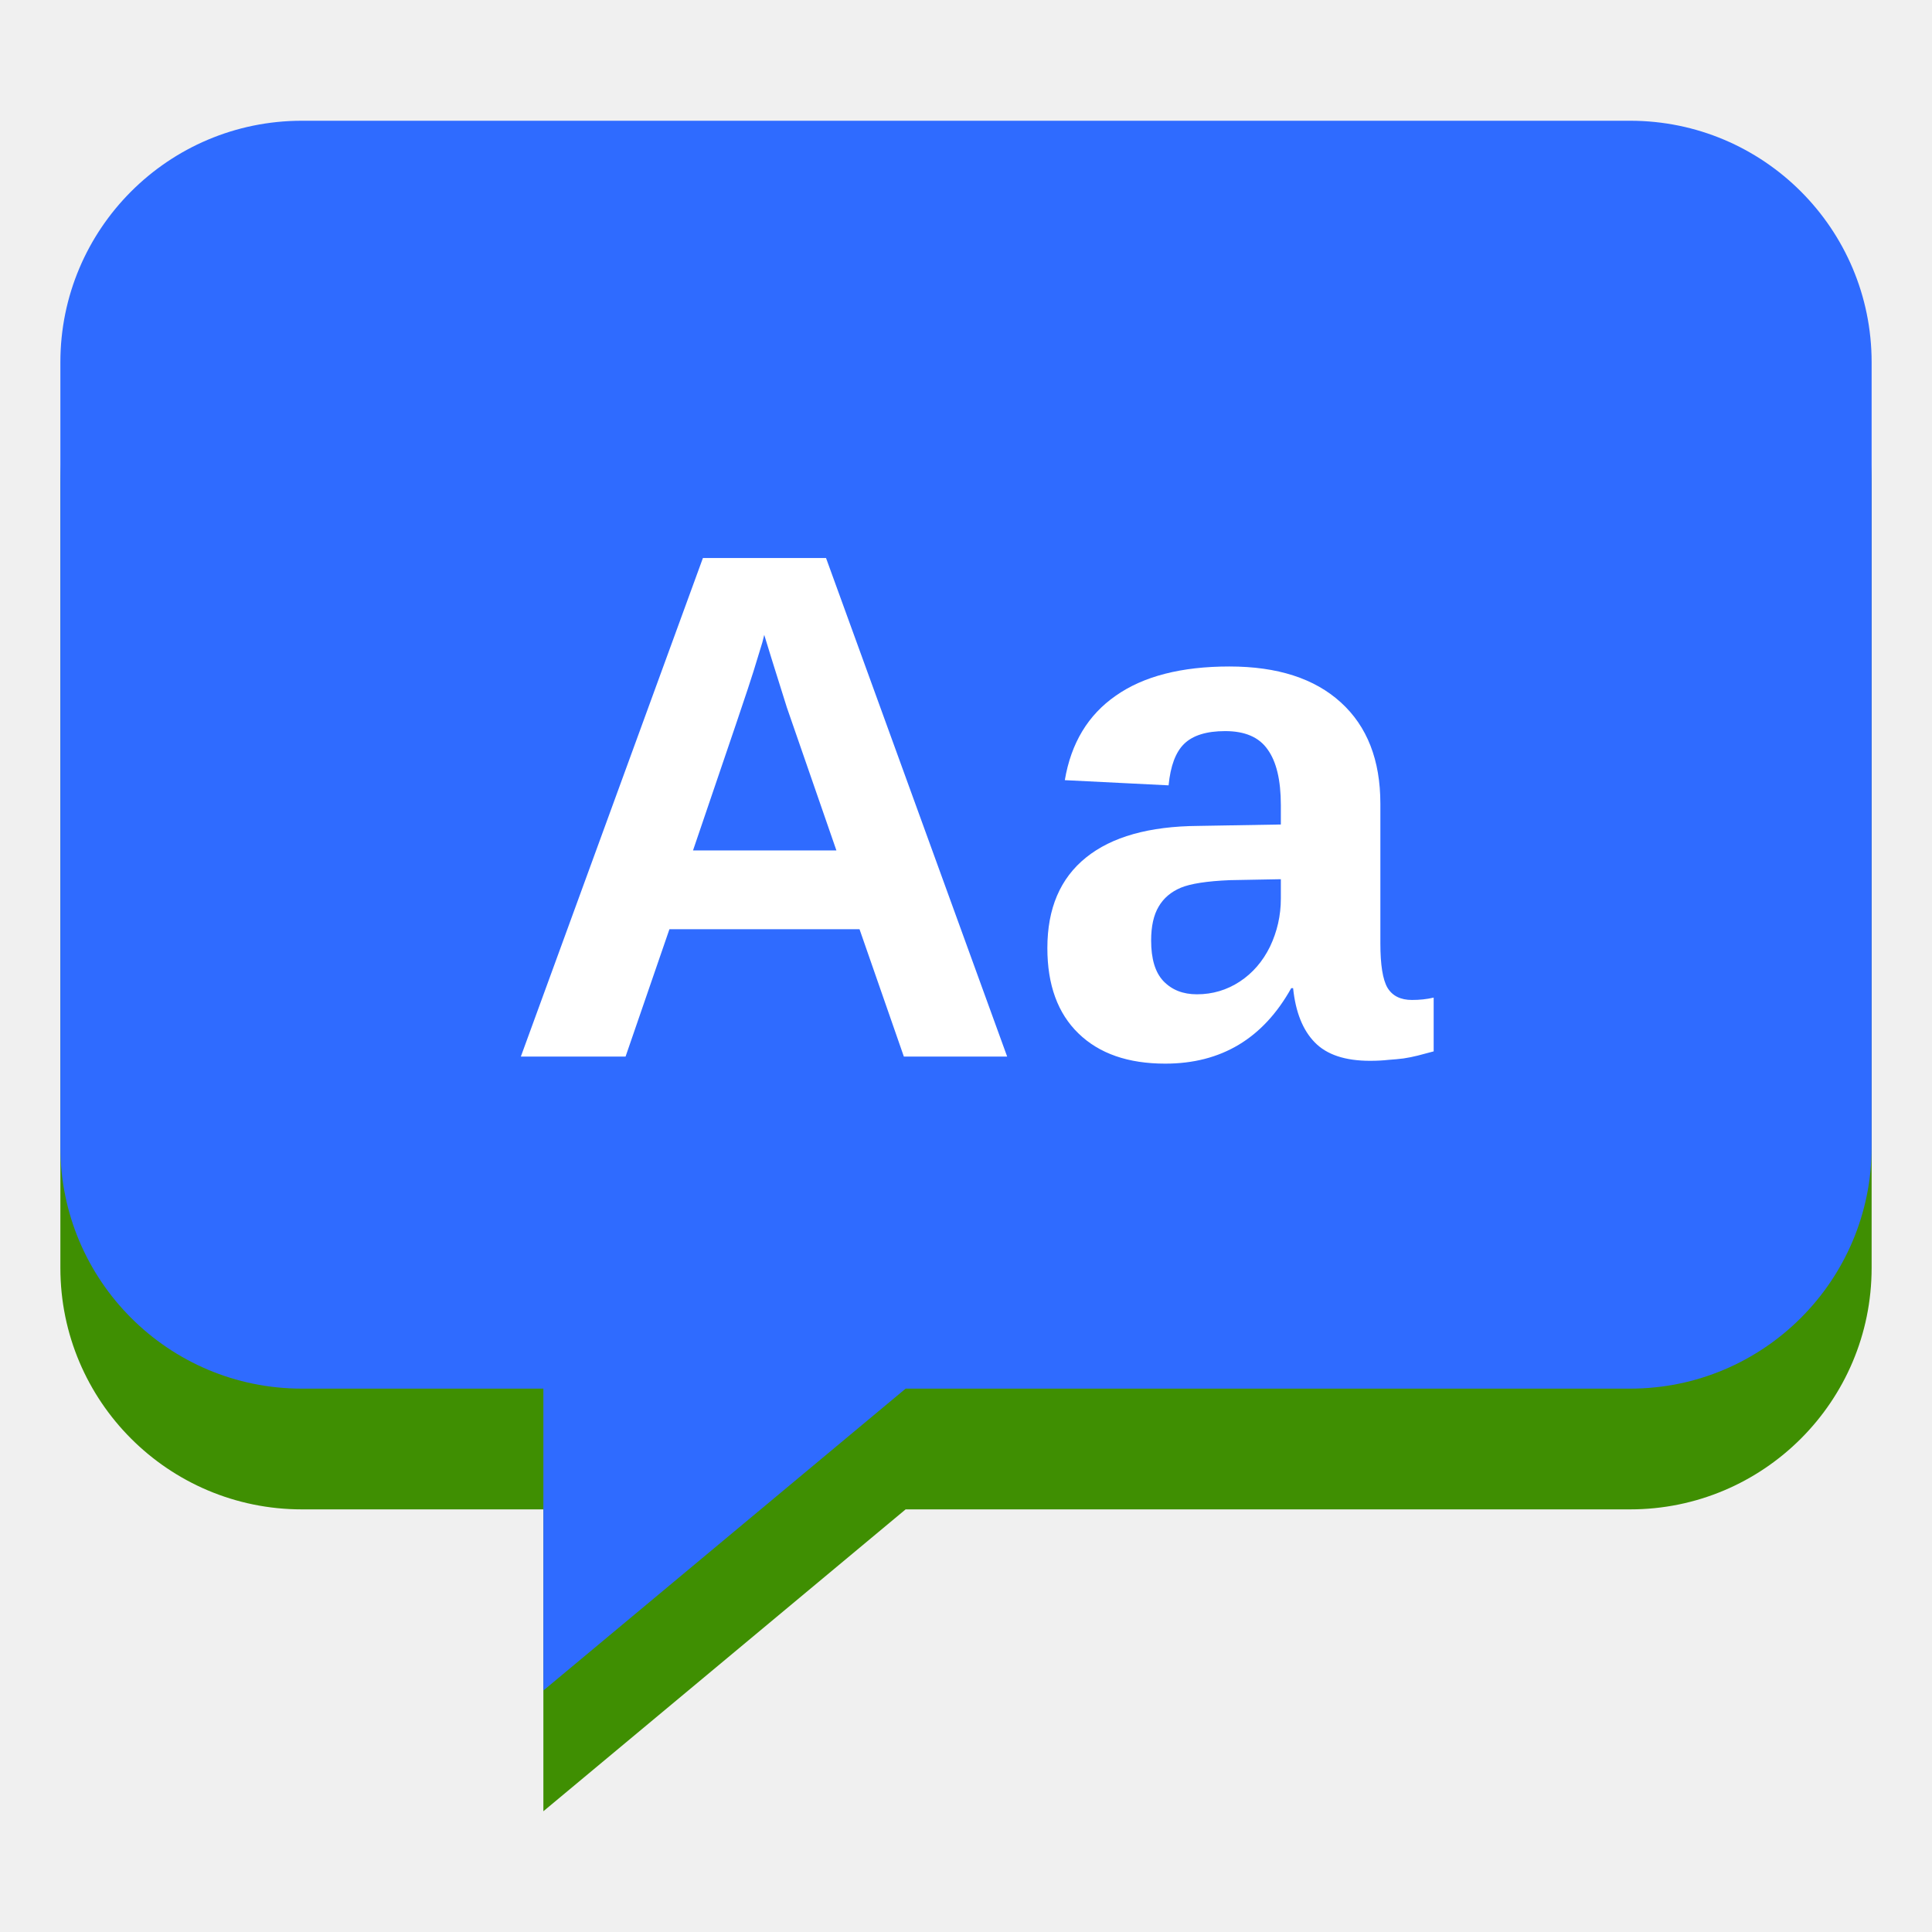
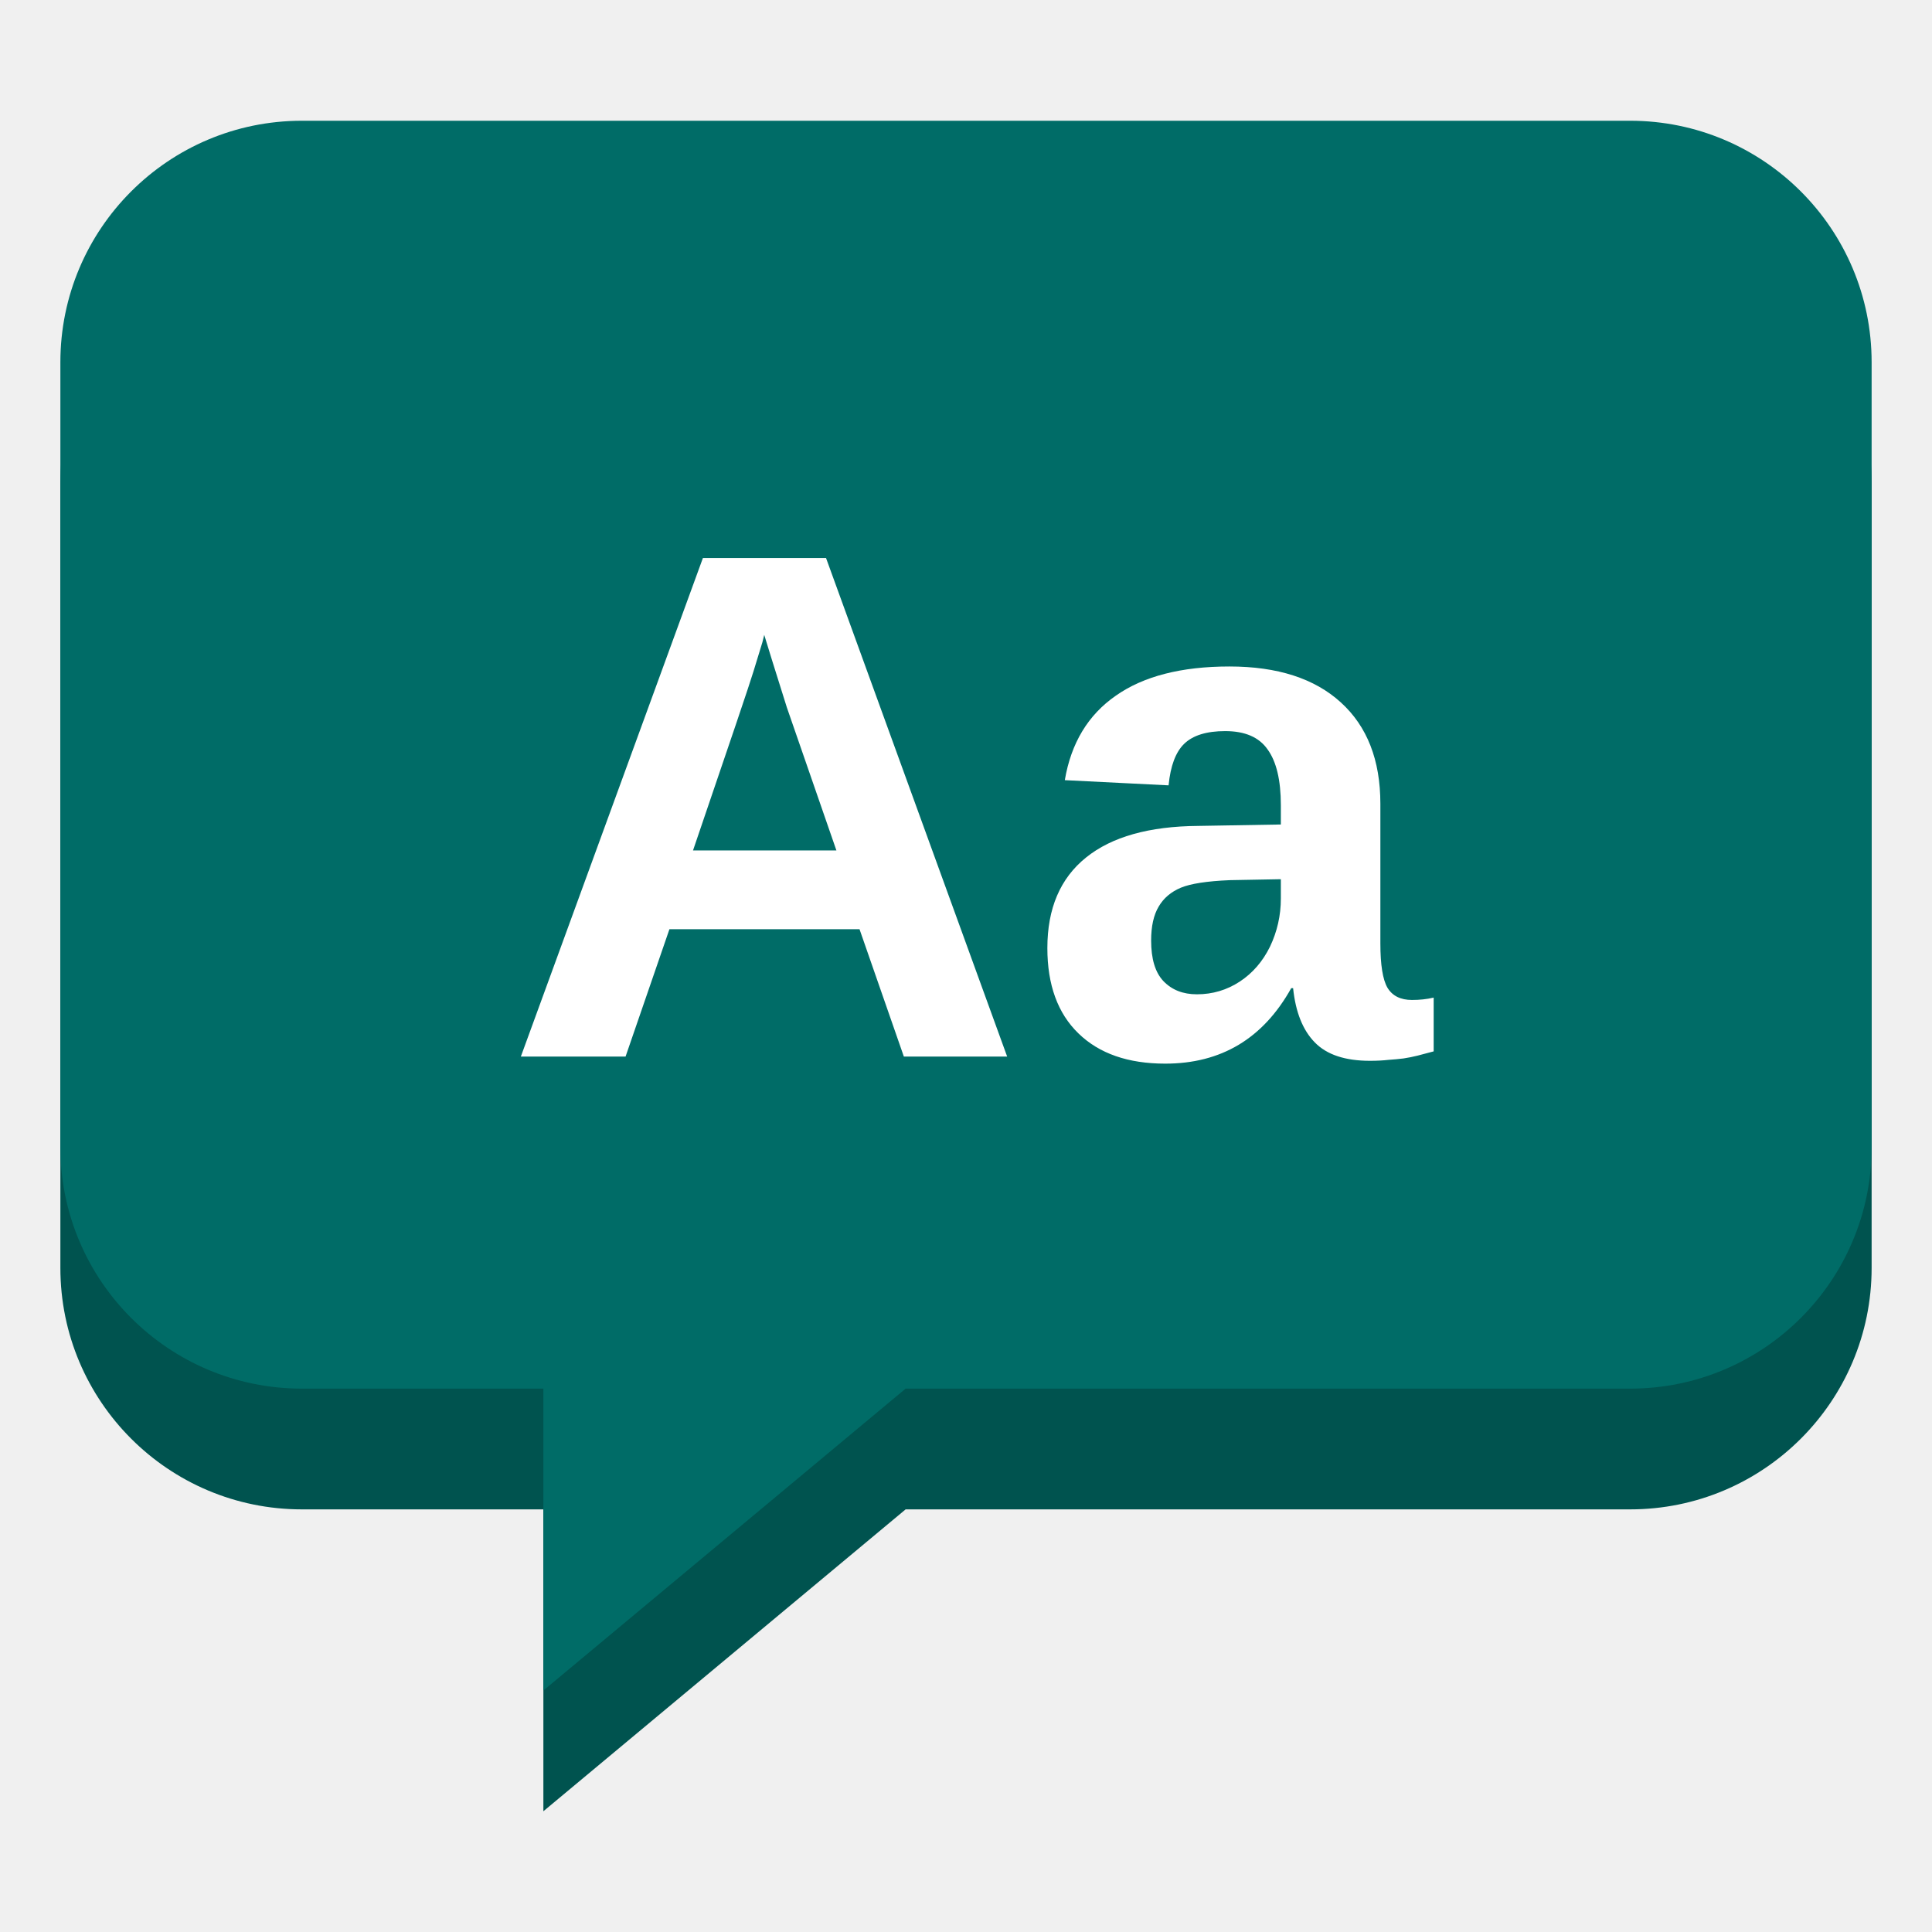
<svg xmlns="http://www.w3.org/2000/svg" viewBox="0 0 64 64">
-   <path d="M10 8h44a8 8 0 0 1 8 8v26a8 8 0 0 1-8 8H30l-12 10v-10h-8a8 8 0 0 1-8-8V16a8 8 0 0 1 8-8z" fill="#3f8f02" />
-   <path d="M10 4h44a8 8 0 0 1 8 8v26a8 8 0 0 1-8 8H30l-12 10V46h-8a8 8 0 0 1-8-8V12a8 8 0 0 1 8-8z" fill="#2f6bff" />
+   <path d="M10 8h44a8 8 0 0 1 8 8v26a8 8 0 0 1-8 8H30l-12 10v-10h-8a8 8 0 0 1-8-8V16a8 8 0 0 1 8-8z" fill="#00534f" />
+   <path d="M10 4h44a8 8 0 0 1 8 8v26a8 8 0 0 1-8 8H30l-12 10V46h-8a8 8 0 0 1-8-8V12a8 8 0 0 1 8-8z" fill="#006c67" />
  <text x="32" y="35" text-anchor="middle" font-family="Arial Rounded MT Bold, Arial, sans-serif" font-size="24" font-weight="800" fill="#ffffff">Aa</text>
</svg>
